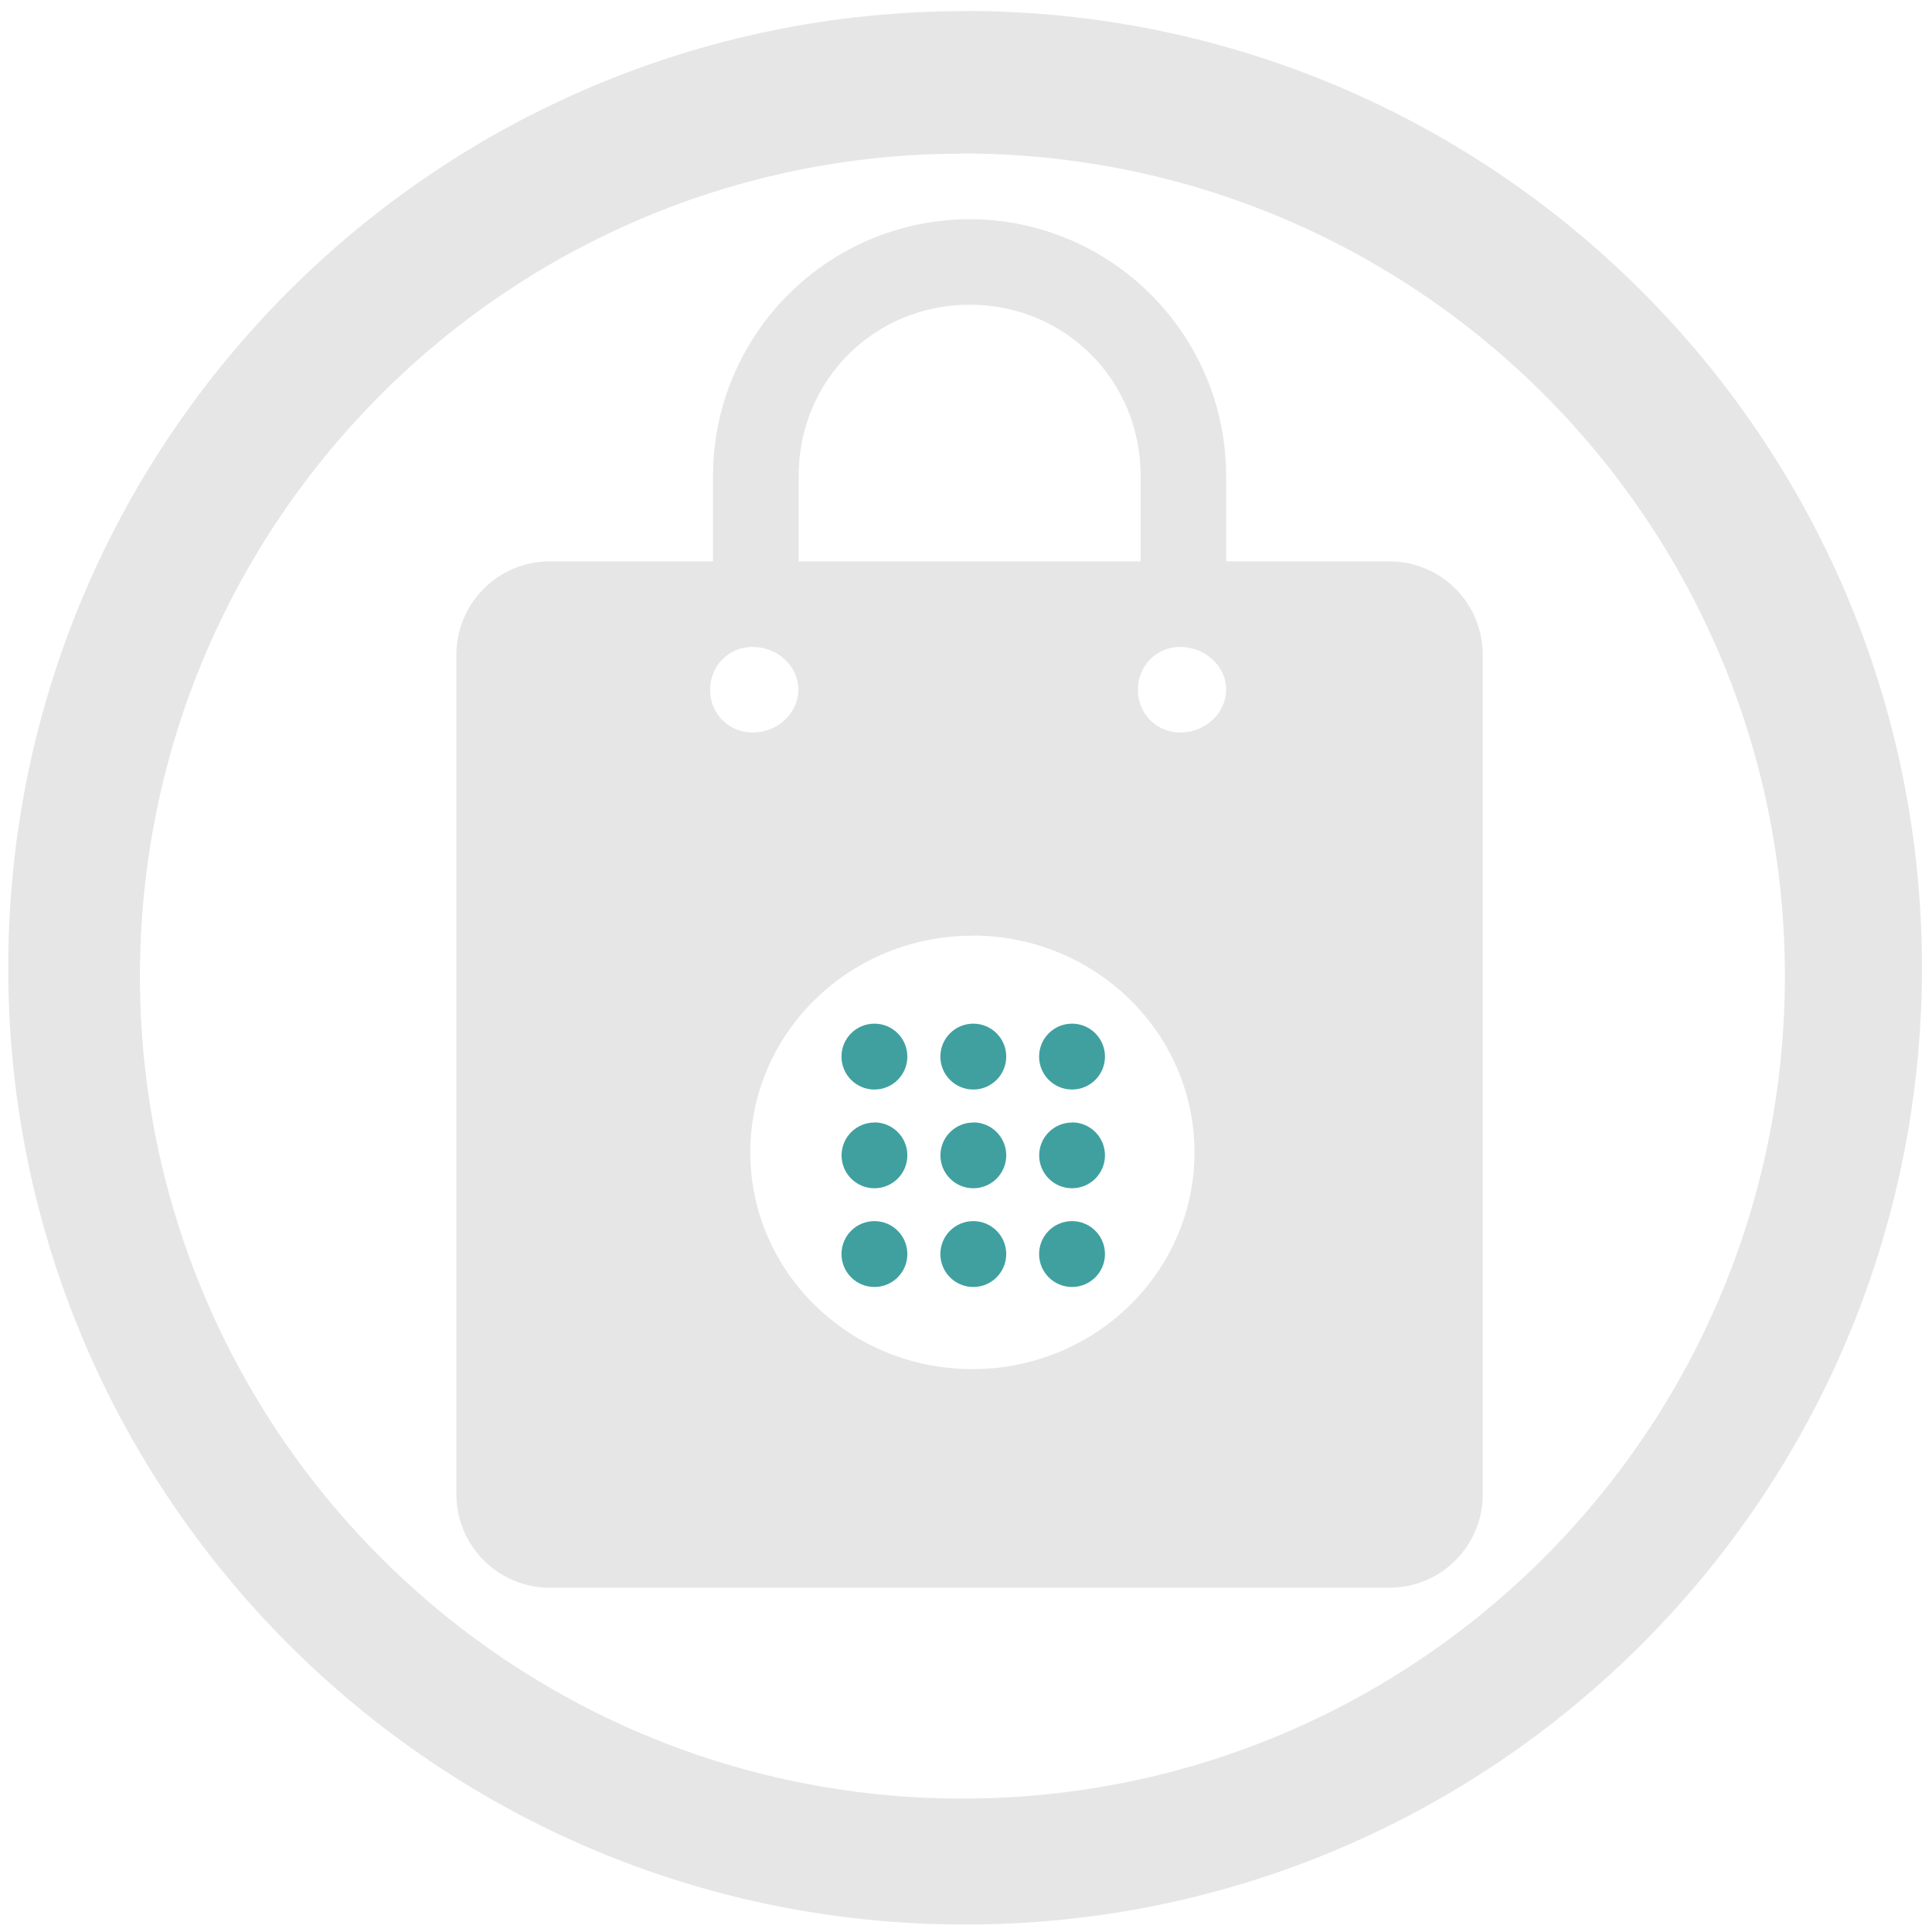
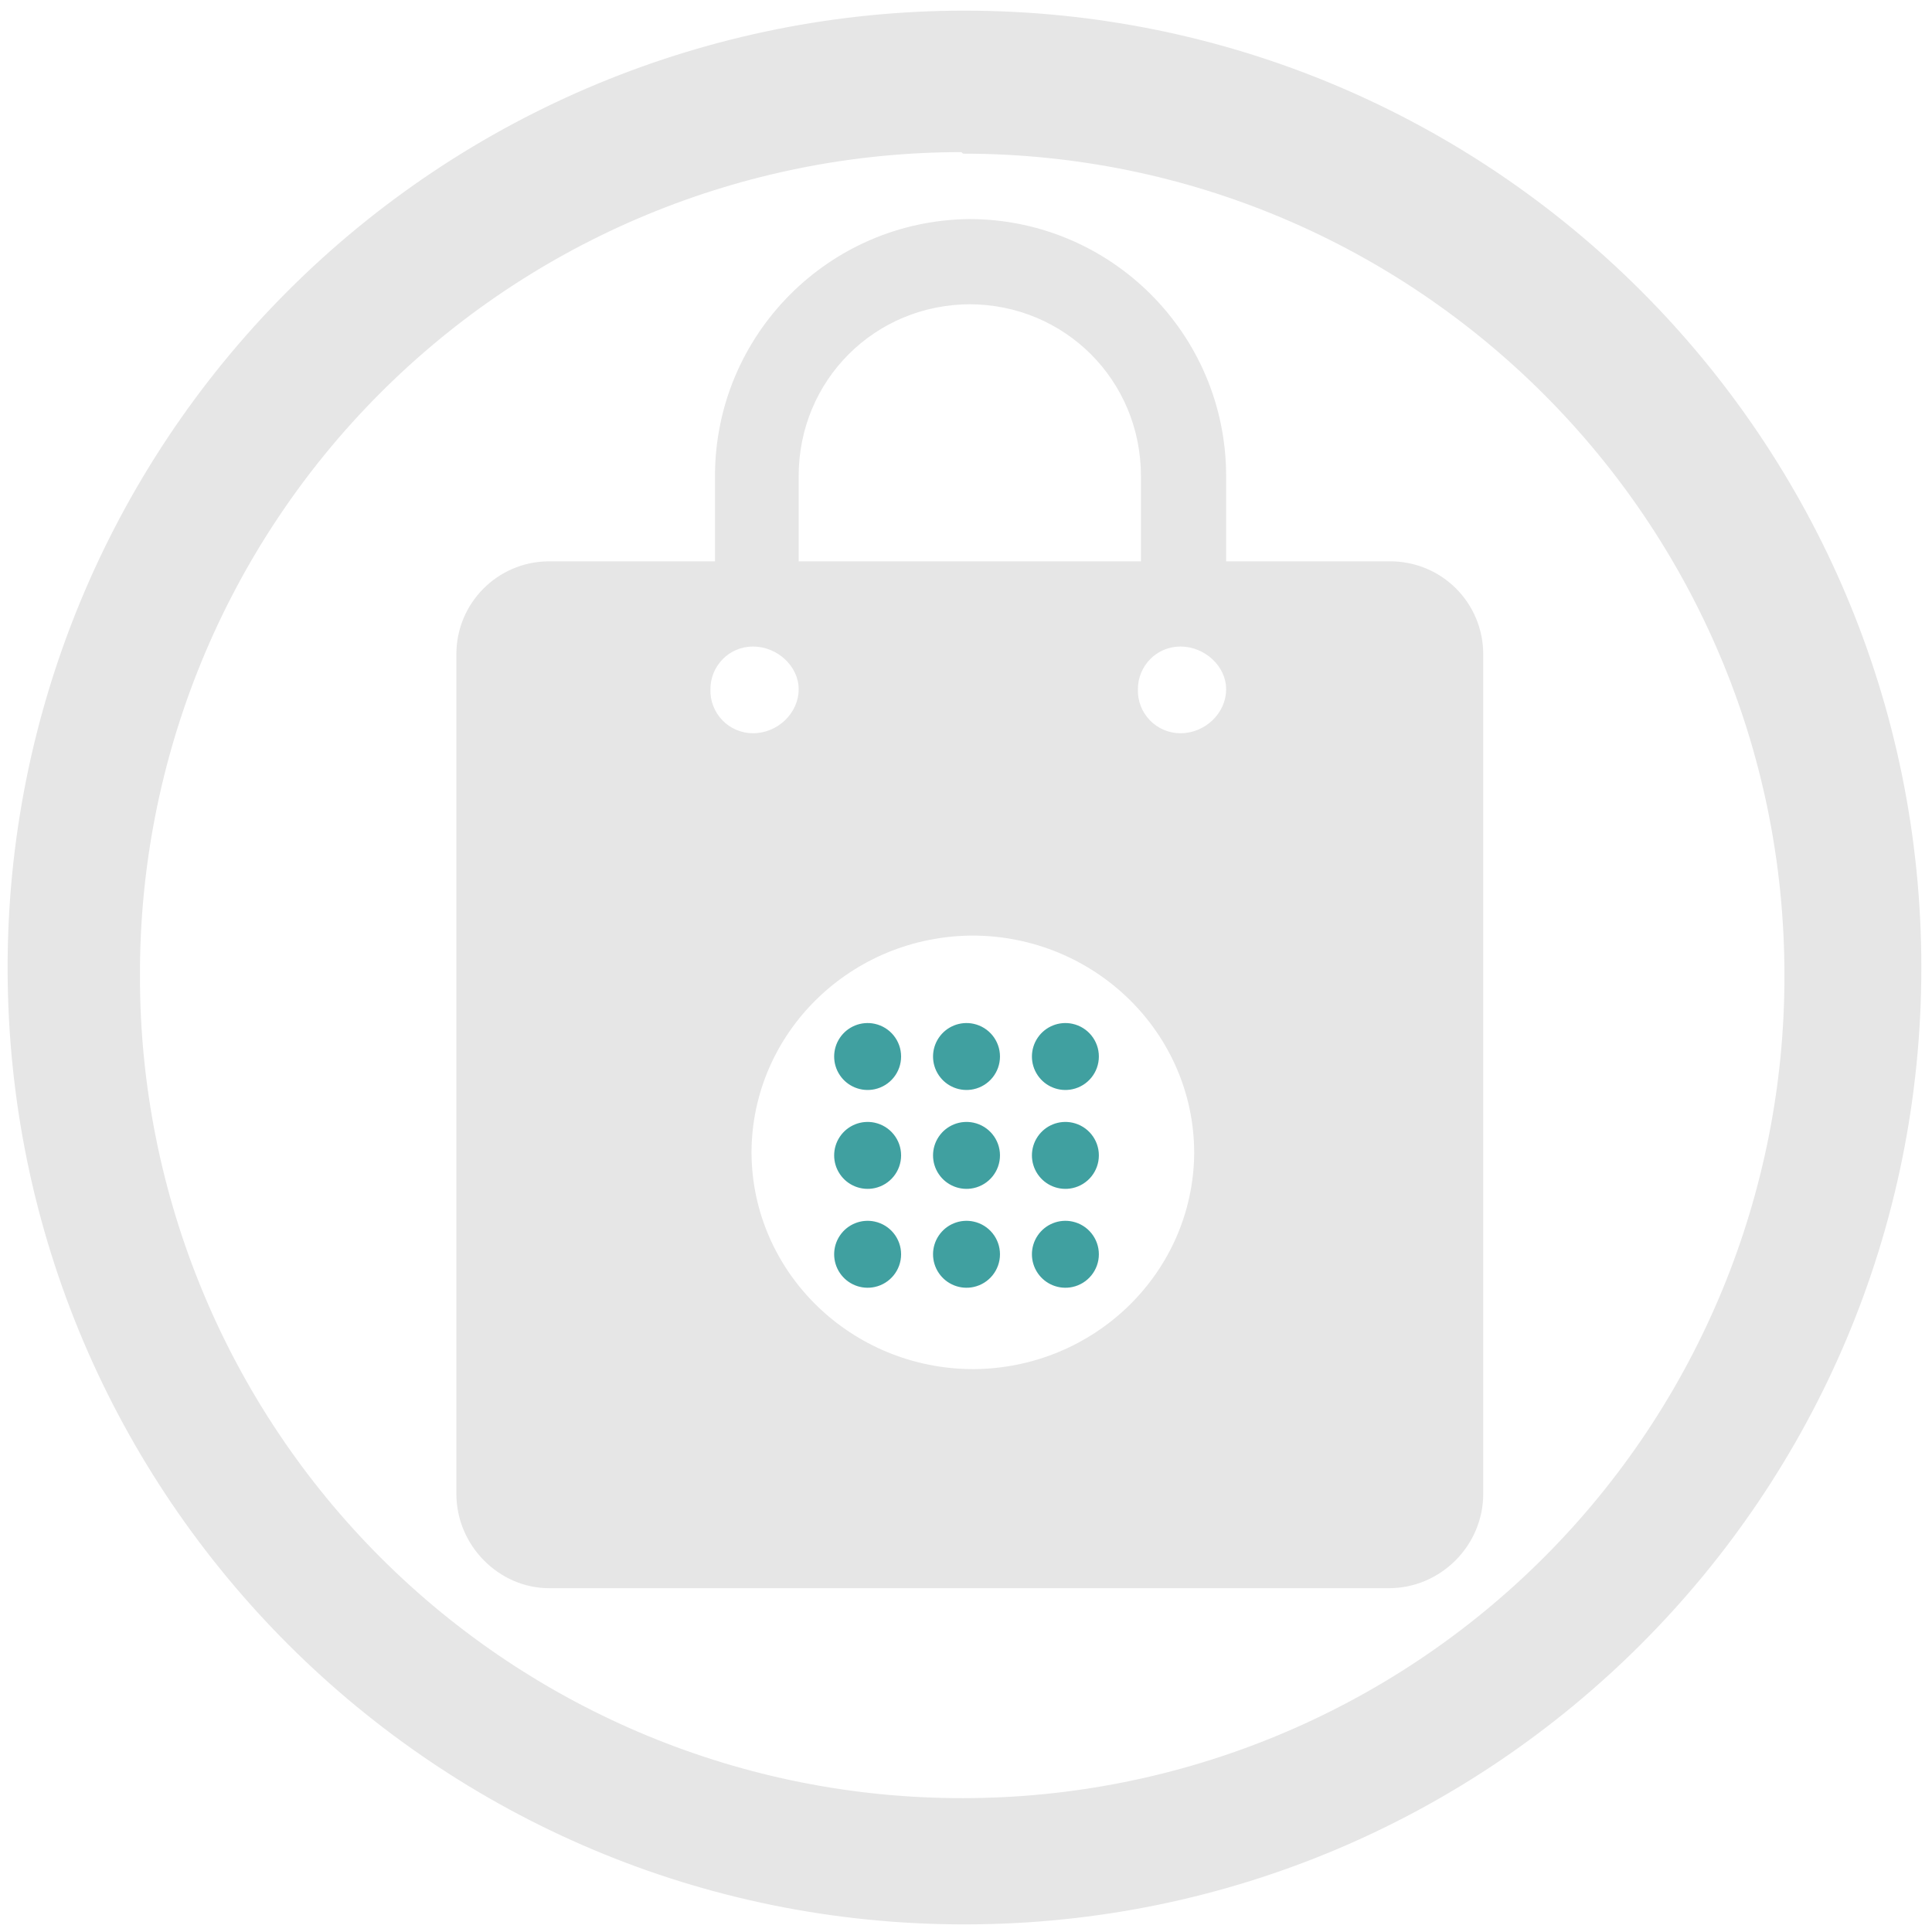
<svg xmlns="http://www.w3.org/2000/svg" width="48" height="48" viewBox="0 0 12.7 12.7">
-   <path fill="#e6e6e6" d="M6.344.073a6.29 6.29 0 0 0-6.29 6.29 6.29 6.29 0 0 0 6.29 6.288 6.29 6.29 0 0 0 6.29-6.289 6.29 6.29 0 0 0-6.29-6.29zm-.018.936a5.407 5.407 0 0 1 5.407 5.407 5.407 5.407 0 0 1-5.407 5.407A5.407 5.407 0 0 1 .92 6.416 5.407 5.407 0 0 1 6.326 1.01zm.048.432a1.69 1.69 0 0 0-1.687 1.687v.562H3.615A.614.614 0 0 0 3 4.305v5.517c0 .34.275.615.615.615h5.517c.34 0 .615-.274.615-.615V4.305a.614.614 0 0 0-.615-.615H8.06v-.562a1.69 1.69 0 0 0-1.686-1.687zm0 .562c.628 0 1.124.497 1.124 1.125v.562H5.25v-.562c0-.628.497-1.125 1.125-1.125zM4.95 4.253c.16 0 .298.125.298.28 0 .156-.137.282-.298.282a.277.277 0 0 1-.282-.281c0-.156.12-.282.282-.282zm2.81 0c.162 0 .3.125.3.28 0 .156-.138.282-.3.282a.277.277 0 0 1-.28-.281c0-.156.12-.282.28-.282zM6.392 6.15a1.46 1.425 0 0 1 1.46 1.425A1.46 1.425 0 0 1 6.392 9a1.46 1.425 0 0 1-1.46-1.424 1.46 1.425 0 0 1 1.46-1.425z" />
-   <path fill="teal" d="M5.748 6.729a.216.216 0 1 0 0 .433.216.216 0 0 0 0-.433zm.65 0a.216.216 0 1 0 0 .433.216.216 0 0 0 0-.433zm.649 0a.216.216 0 1 0 0 .433.216.216 0 0 0 0-.433zm-1.299.65a.216.216 0 1 0 0 .432.216.216 0 0 0 0-.433zm.65 0a.216.216 0 1 0 0 .432.216.216 0 0 0 0-.433zm.649 0a.216.216 0 1 0 0 .432.216.216 0 0 0 0-.433zm-1.299.648a.216.216 0 1 0 0 .433.216.216 0 0 0 0-.433zm.65 0a.216.216 0 1 0 0 .433.216.216 0 0 0 0-.433zm.649 0a.216.216 0 1 0 0 .433.216.216 0 0 0 0-.433z" opacity=".75" />
+   <path fill="#e6e6e6" d="M6.34.07a6.29 6.29 0 0 0-6.29 6.3 6.29 6.29 0 0 0 6.3 6.28 6.29 6.29 0 0 0 6.28-6.29A6.29 6.29 0 0 0 6.34.07zm-.01.94a5.4 5.4 0 0 1 5.4 5.4 5.4 5.4 0 0 1-5.4 5.41 5.4 5.4 0 0 1-5.41-5.4A5.4 5.4 0 0 1 6.32 1zm.04.43A1.69 1.69 0 0 0 4.7 3.13v.56H3.6A.61.61 0 0 0 3 4.3v5.52c0 .34.28.62.61.62h5.52c.34 0 .62-.28.62-.62V4.3a.61.61 0 0 0-.62-.61H8.06v-.56a1.69 1.69 0 0 0-1.69-1.69zm0 .56C7 2 7.5 2.5 7.5 3.13v.56H5.25v-.56c0-.63.5-1.13 1.13-1.13zM4.95 4.25c.16 0 .3.13.3.28 0 .16-.14.29-.3.29a.28.28 0 0 1-.28-.29c0-.15.12-.28.28-.28zm2.81 0c.16 0 .3.13.3.28 0 .16-.14.29-.3.29a.28.28 0 0 1-.28-.29c0-.15.12-.28.28-.28zm-1.37 1.9a1.46 1.43 0 0 1 1.46 1.43A1.46 1.43 0 0 1 6.4 9a1.46 1.43 0 0 1-1.46-1.42A1.46 1.43 0 0 1 6.4 6.15z" />
+   <path fill="teal" d="M5.75 6.73a.22.22 0 1 0 0 .43.22.22 0 0 0 0-.43zm.65 0a.22.22 0 1 0 0 .43.22.22 0 0 0 0-.43zm.65 0a.22.22 0 1 0 0 .43.22.22 0 0 0 0-.43zm-1.3.65a.22.22 0 1 0 0 .43.22.22 0 0 0 0-.43zm.65 0a.22.22 0 1 0 0 .43.22.22 0 0 0 0-.43zm.65 0a.22.22 0 1 0 0 .43.22.22 0 0 0 0-.43zm-1.3.65a.22.22 0 1 0 0 .43.22.22 0 0 0 0-.43zm.65 0a.22.22 0 1 0 0 .43.22.22 0 0 0 0-.43zm.65 0a.22.22 0 1 0 0 .43.22.22 0 0 0 0-.43z" opacity=".75" />
</svg>
